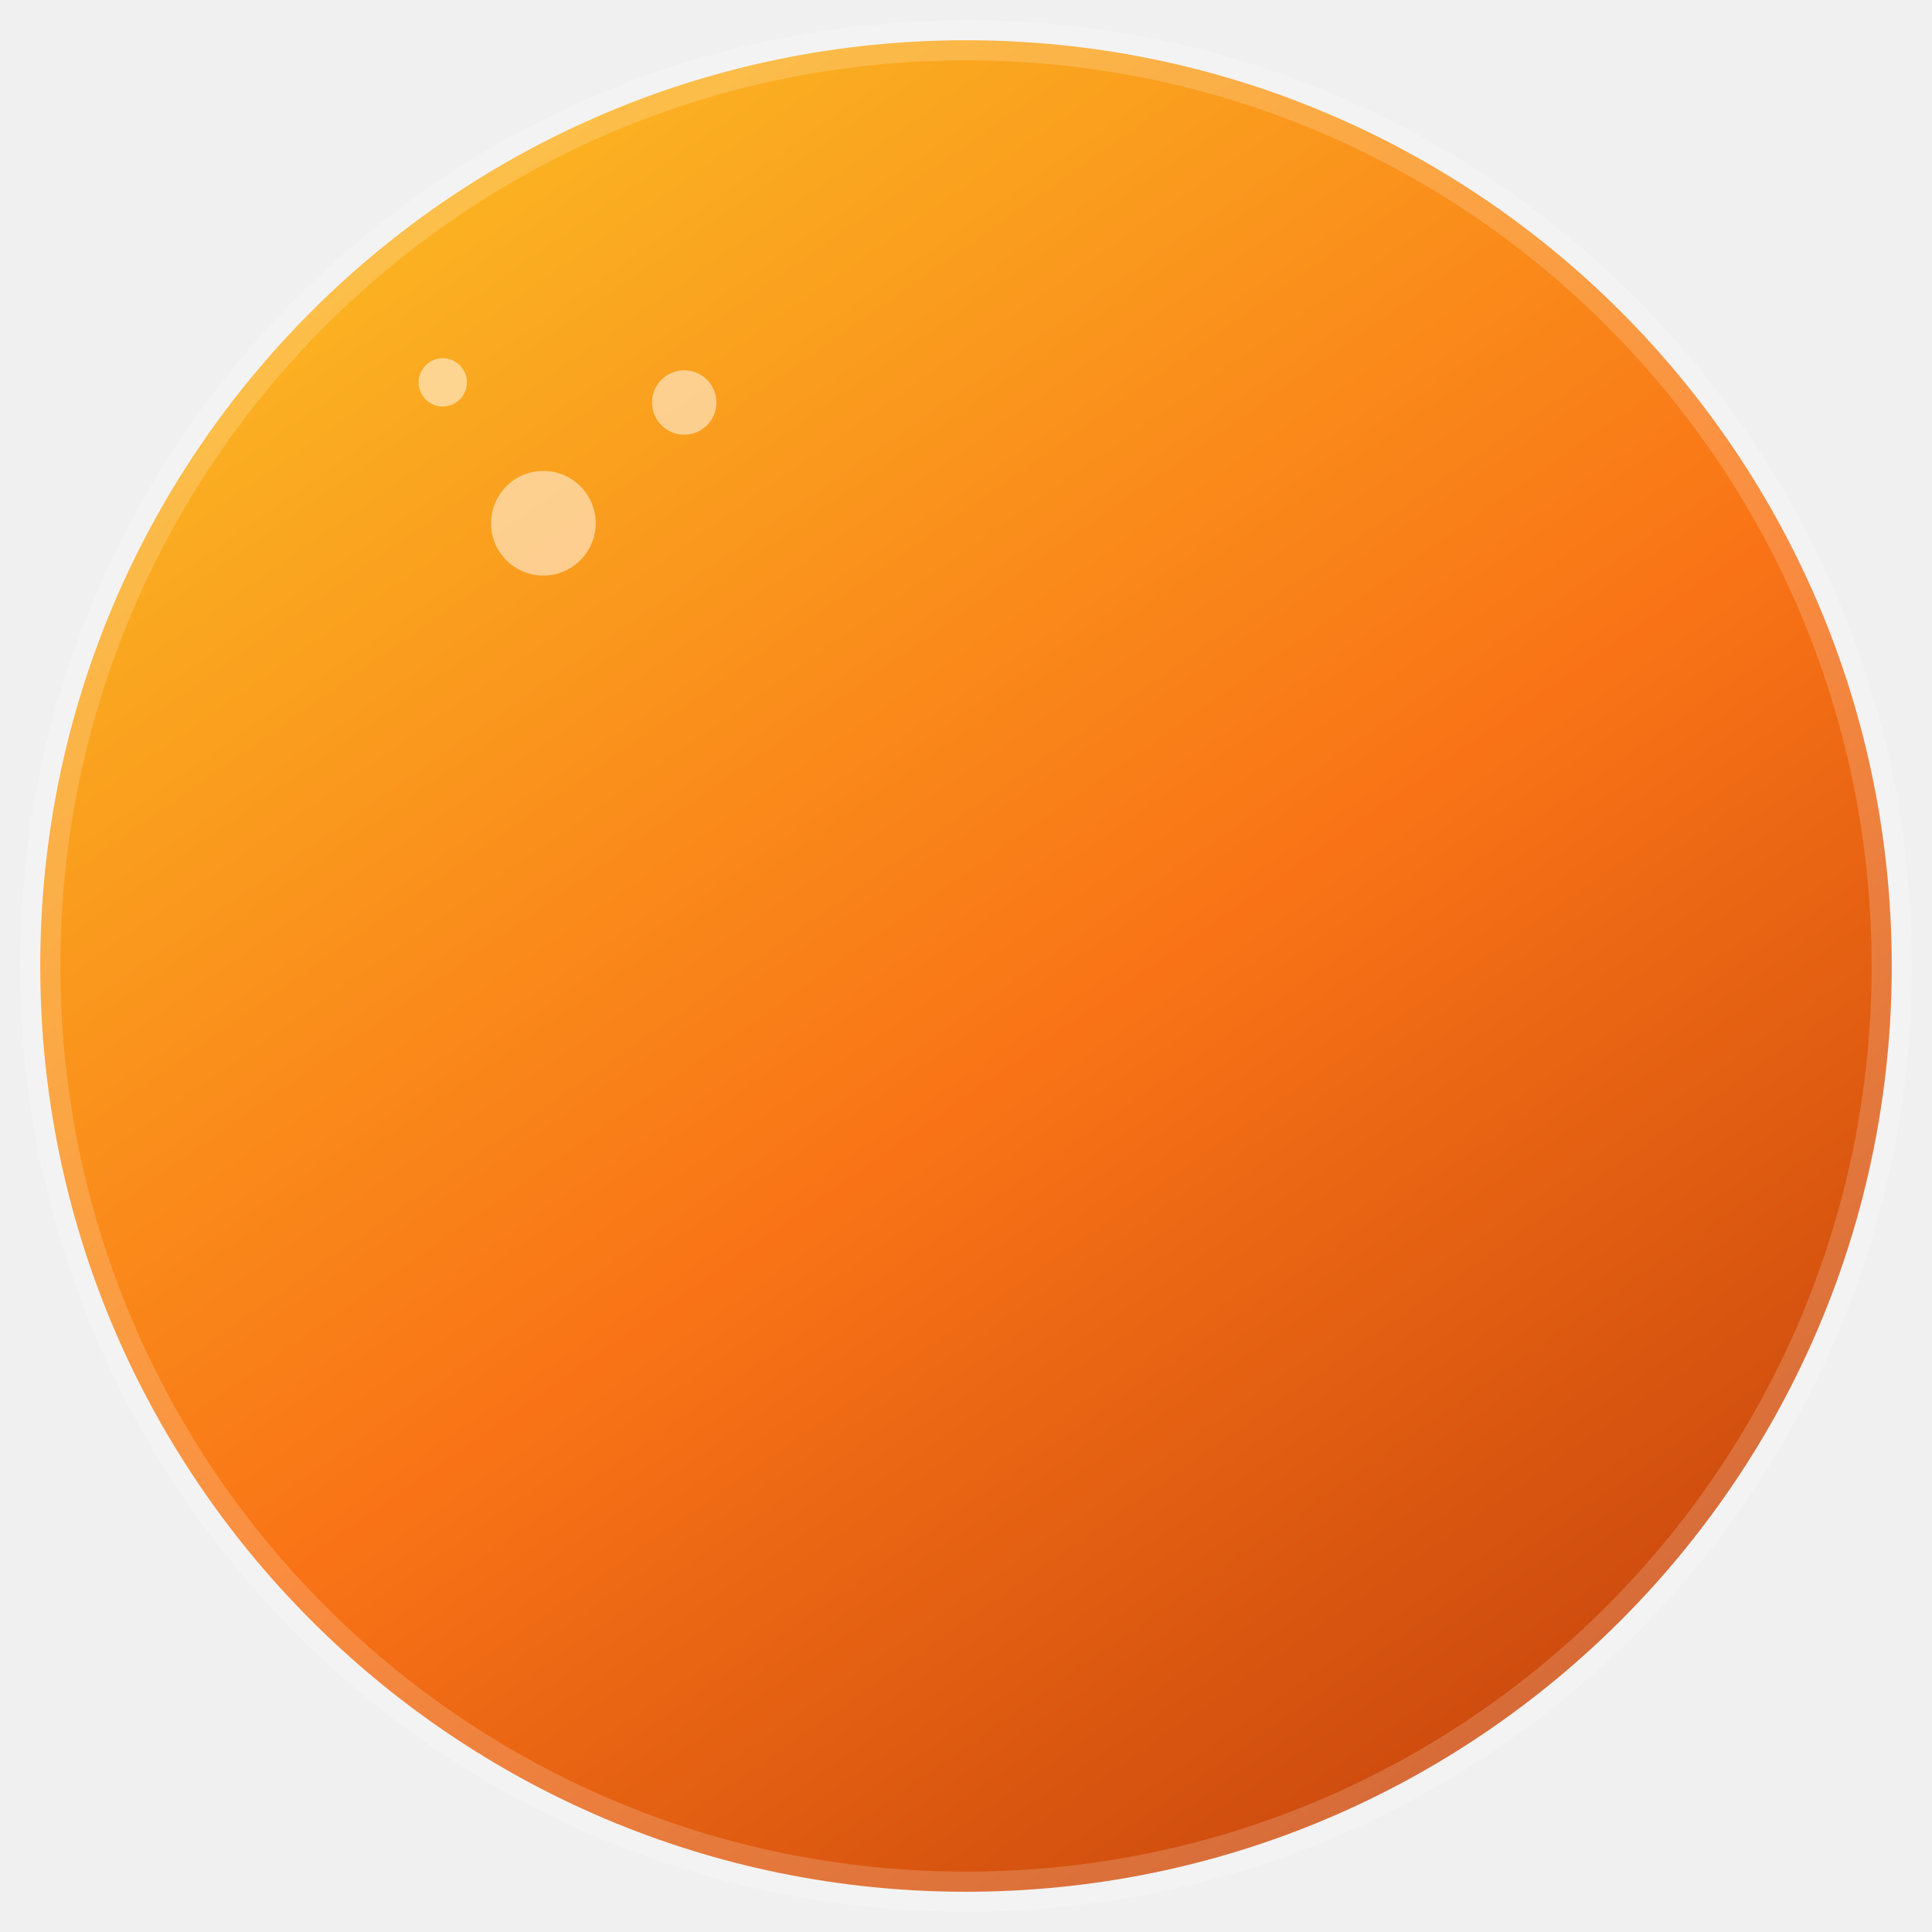
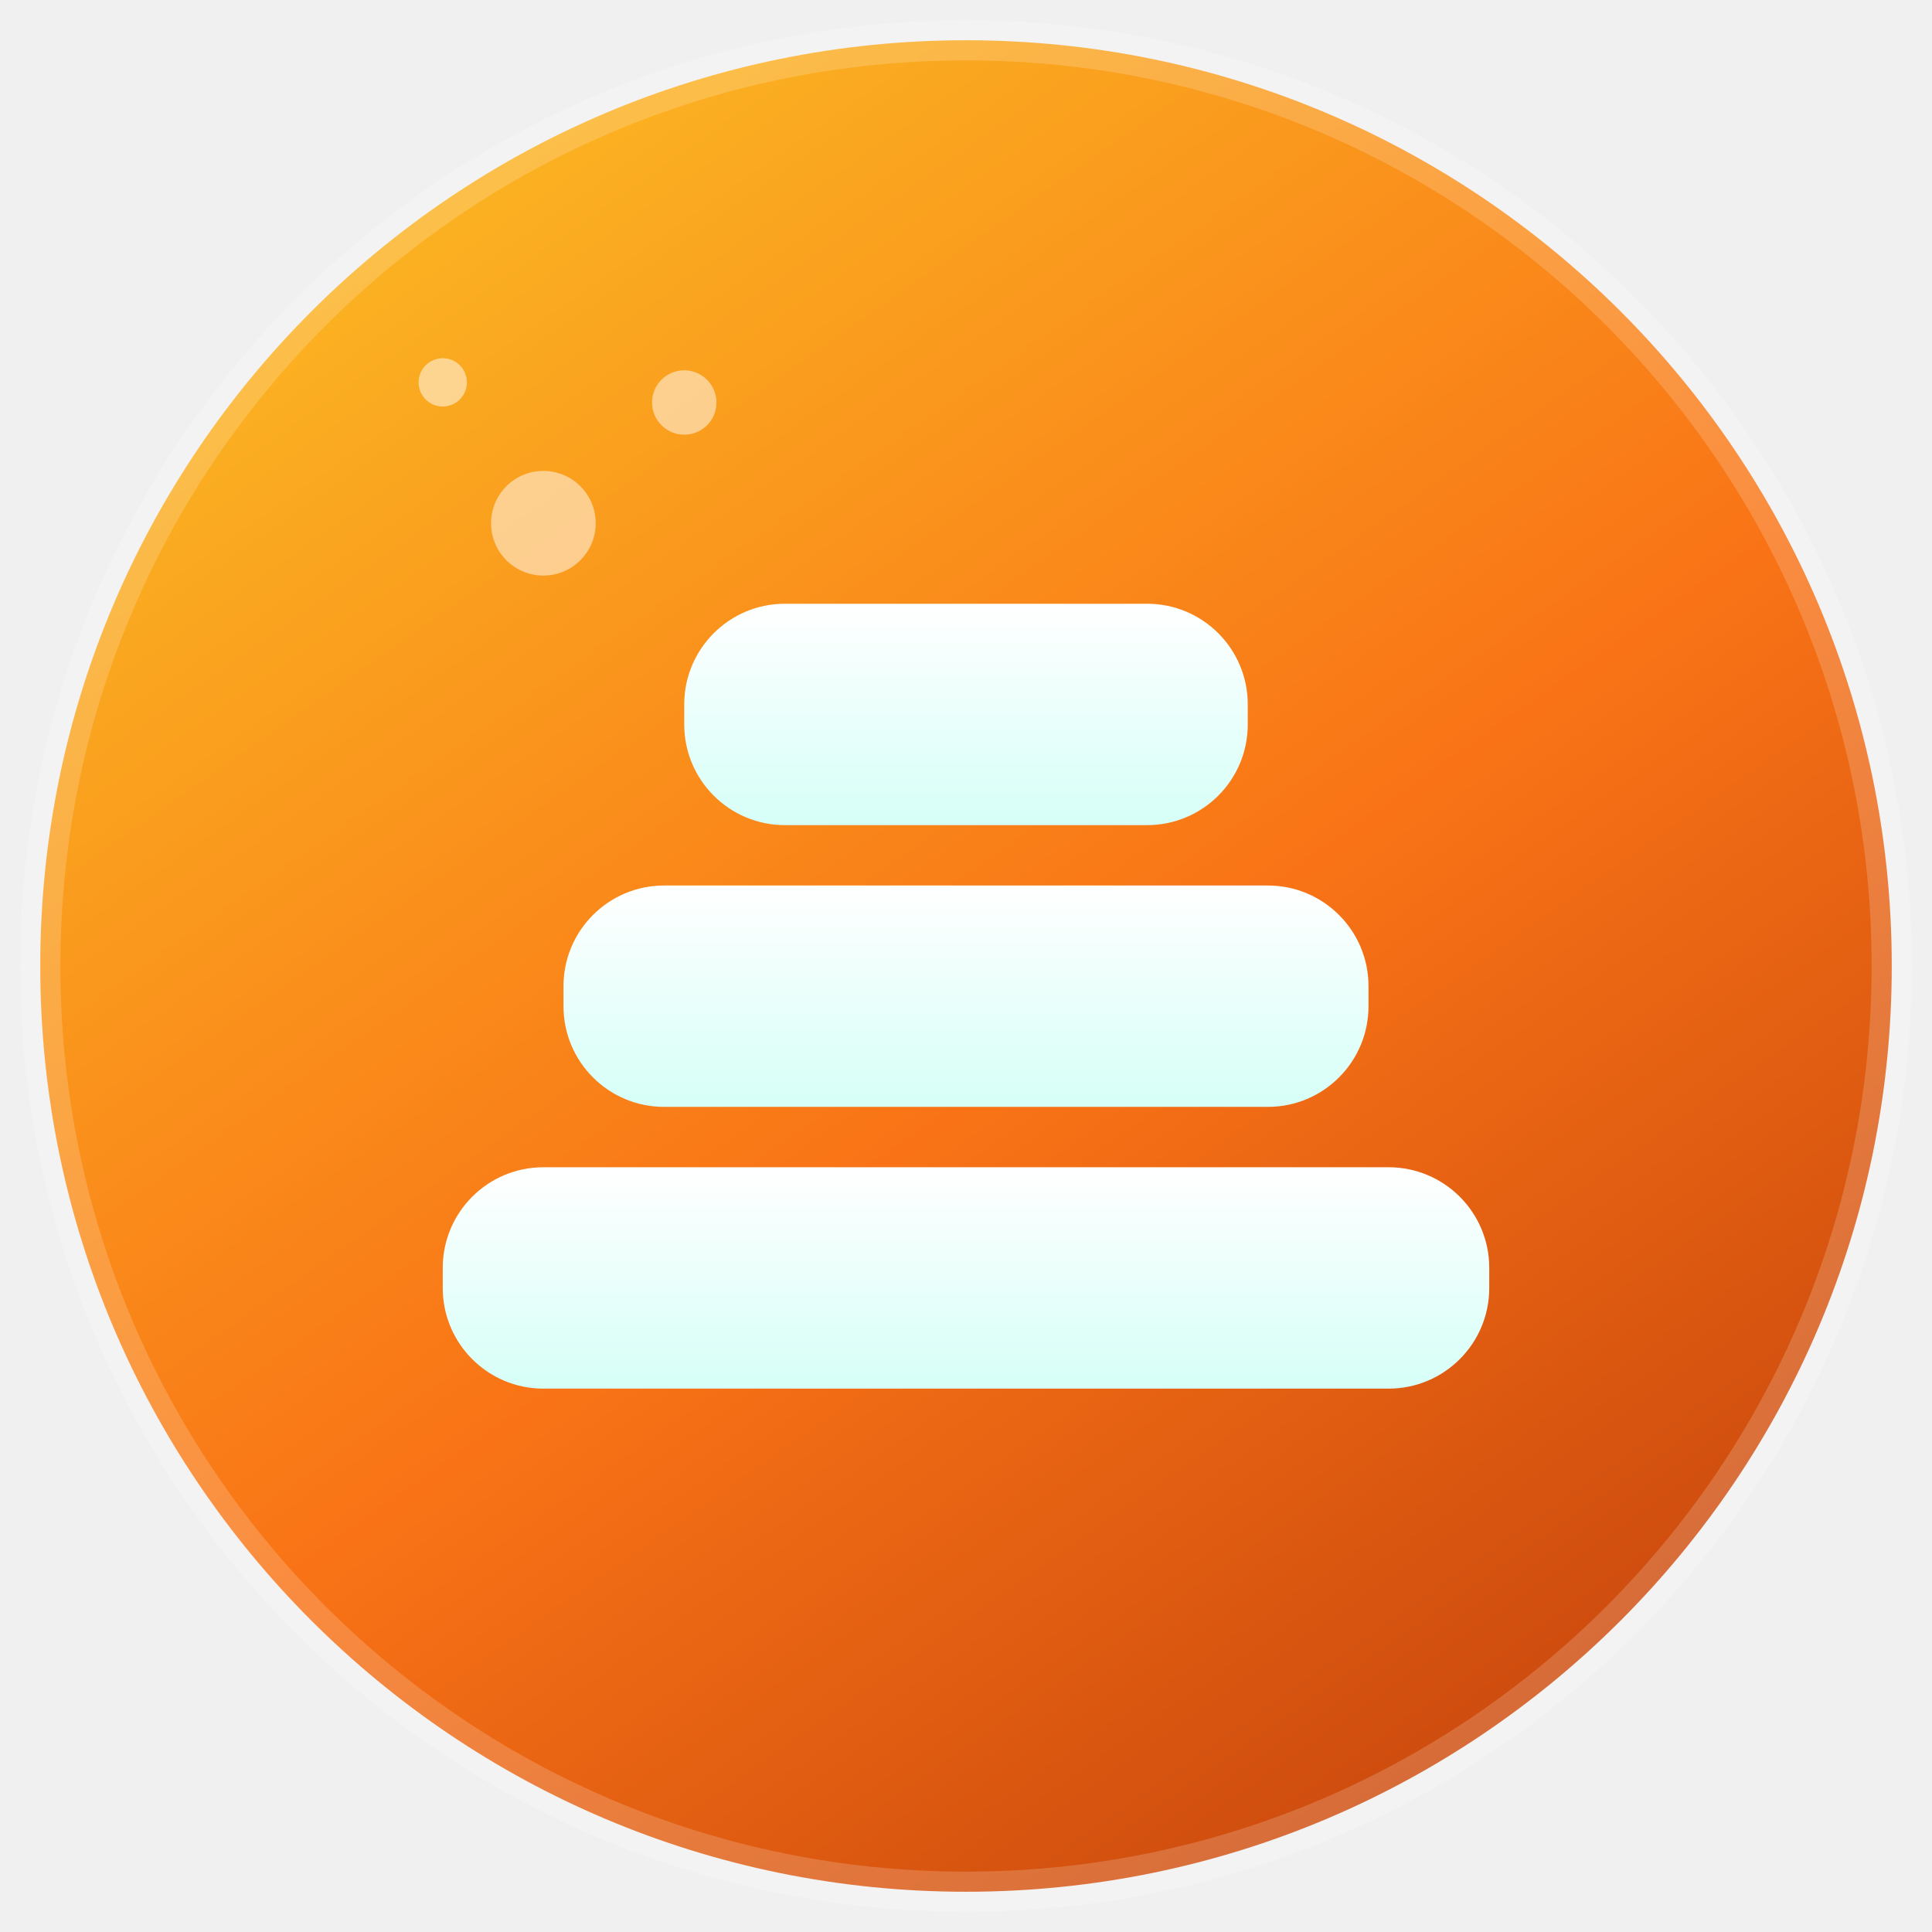
<svg xmlns="http://www.w3.org/2000/svg" viewBox="0 0 96 96" width="96" height="96" role="img" aria-label="ai-agent-scaffold">
  <defs>
    <linearGradient id="sea" x1="0.15" y1="0" x2="0.85" y2="1">
      <stop offset="0" stop-color="#fbbf24" />
      <stop offset="0.55" stop-color="#f97316" />
      <stop offset="1" stop-color="#c2410c" />
    </linearGradient>
    <linearGradient id="belly" x1="0" y1="0" x2="0" y2="1">
      <stop offset="0" stop-color="#ffffff" />
      <stop offset="1" stop-color="#d6fff7" />
    </linearGradient>
  </defs>
  <circle cx="48" cy="48" r="46" fill="url(#sea)" />
  <circle cx="48" cy="48" r="46" fill="none" stroke="#ffffff" stroke-opacity="0.18" stroke-width="2" />
-   <rect x="34" y="30" width="28" height="11" rx="5" fill="url(#belly)" opacity="0">
-     <animate attributeName="opacity" values="0;1;1;0" keyTimes="0;0.12;0.86;1" dur="4s" begin="0" repeatCount="indefinite" />
+   <rect x="34" y="30" width="28" height="11" rx="5" fill="url(#belly)" opacity="1">
+     <animate attributeName="opacity" values="0.45;1;0.45" keyTimes="0;0.5;1" dur="4s" begin="0" repeatCount="indefinite" />
  </rect>
-   <rect x="28" y="44" width="40" height="11" rx="5" fill="url(#belly)" opacity="0">
-     <animate attributeName="opacity" values="0;1;1;0" keyTimes="0;0.12;0.86;1" dur="4s" begin="0.25" repeatCount="indefinite" />
+   <rect x="28" y="44" width="40" height="11" rx="5" fill="url(#belly)" opacity="1">
+     <animate attributeName="opacity" values="0.45;1;0.45" keyTimes="0;0.5;1" dur="4s" begin="1.33" repeatCount="indefinite" />
  </rect>
-   <rect x="22" y="58" width="52" height="11" rx="5" fill="url(#belly)" opacity="0">
-     <animate attributeName="opacity" values="0;1;1;0" keyTimes="0;0.12;0.86;1" dur="4s" begin="0.5" repeatCount="indefinite" />
+   <rect x="22" y="58" width="52" height="11" rx="5" fill="url(#belly)" opacity="1">
+     <animate attributeName="opacity" values="0.45;1;0.45" keyTimes="0;0.5;1" dur="4s" begin="2.66" repeatCount="indefinite" />
  </rect>
  <g fill="#ffffff" opacity="0.5">
    <circle cx="27" cy="26" r="2.6" />
    <circle cx="34" cy="20" r="1.6" />
    <circle cx="22" cy="19" r="1.2" />
  </g>
</svg>
